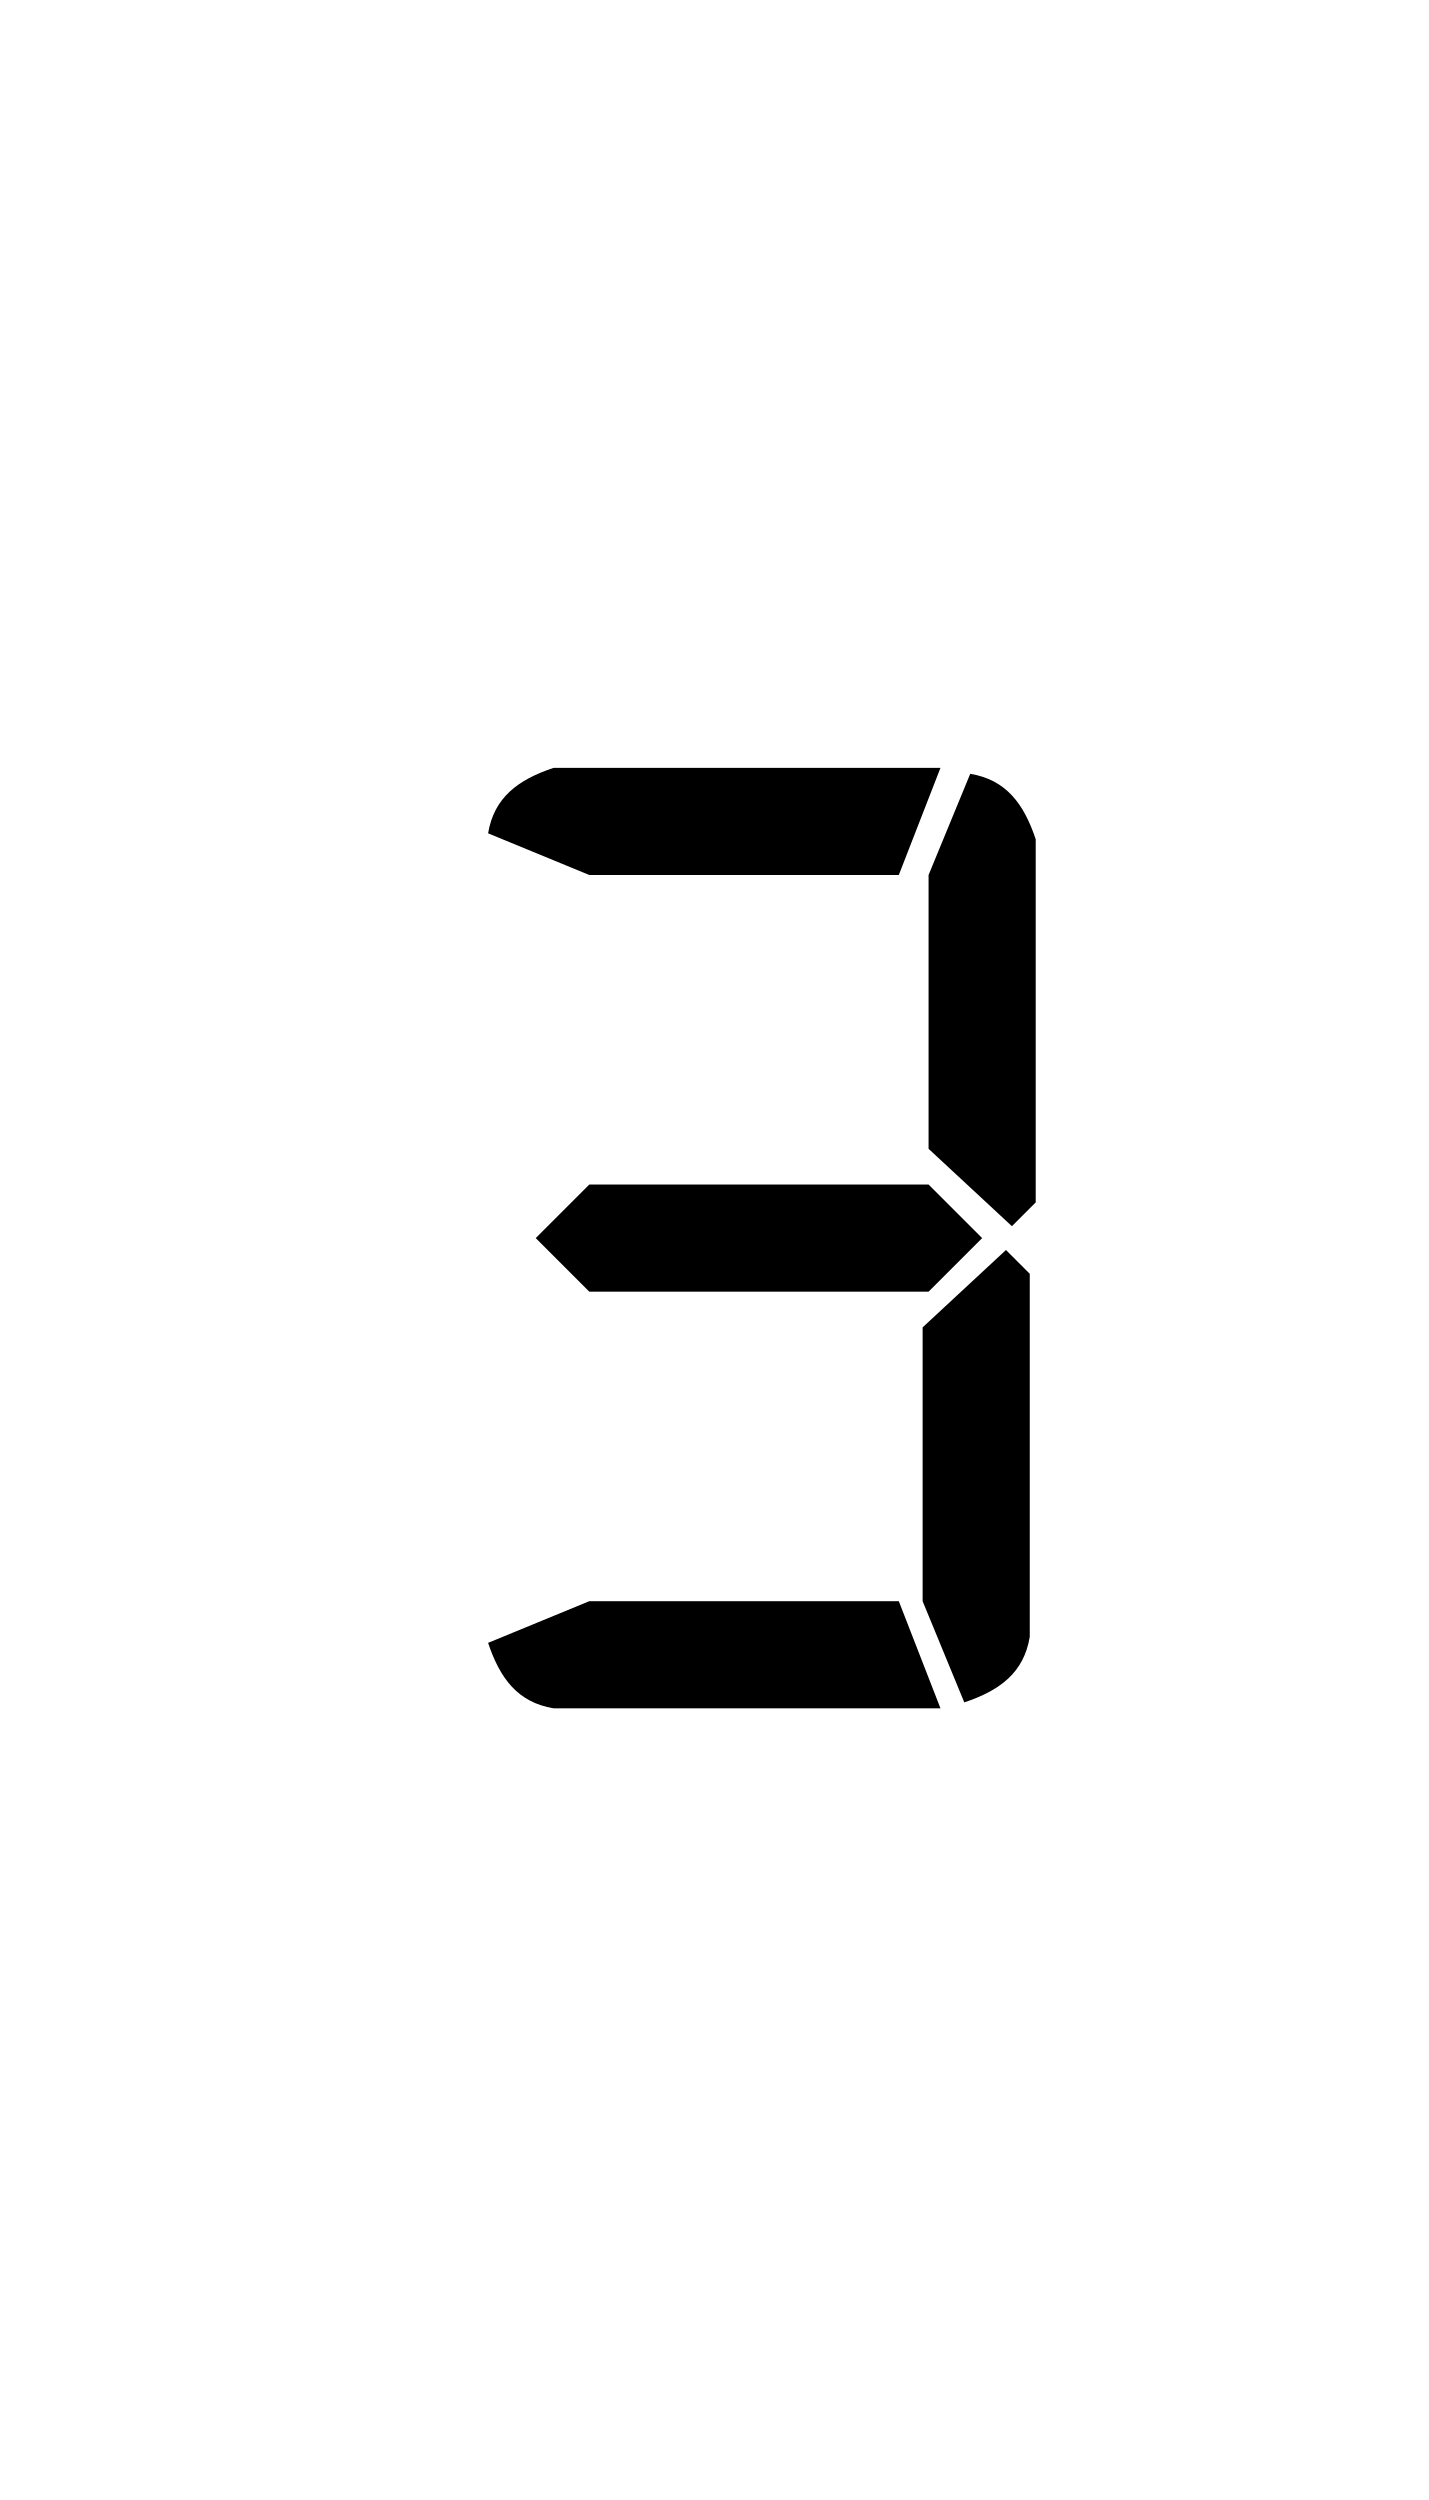
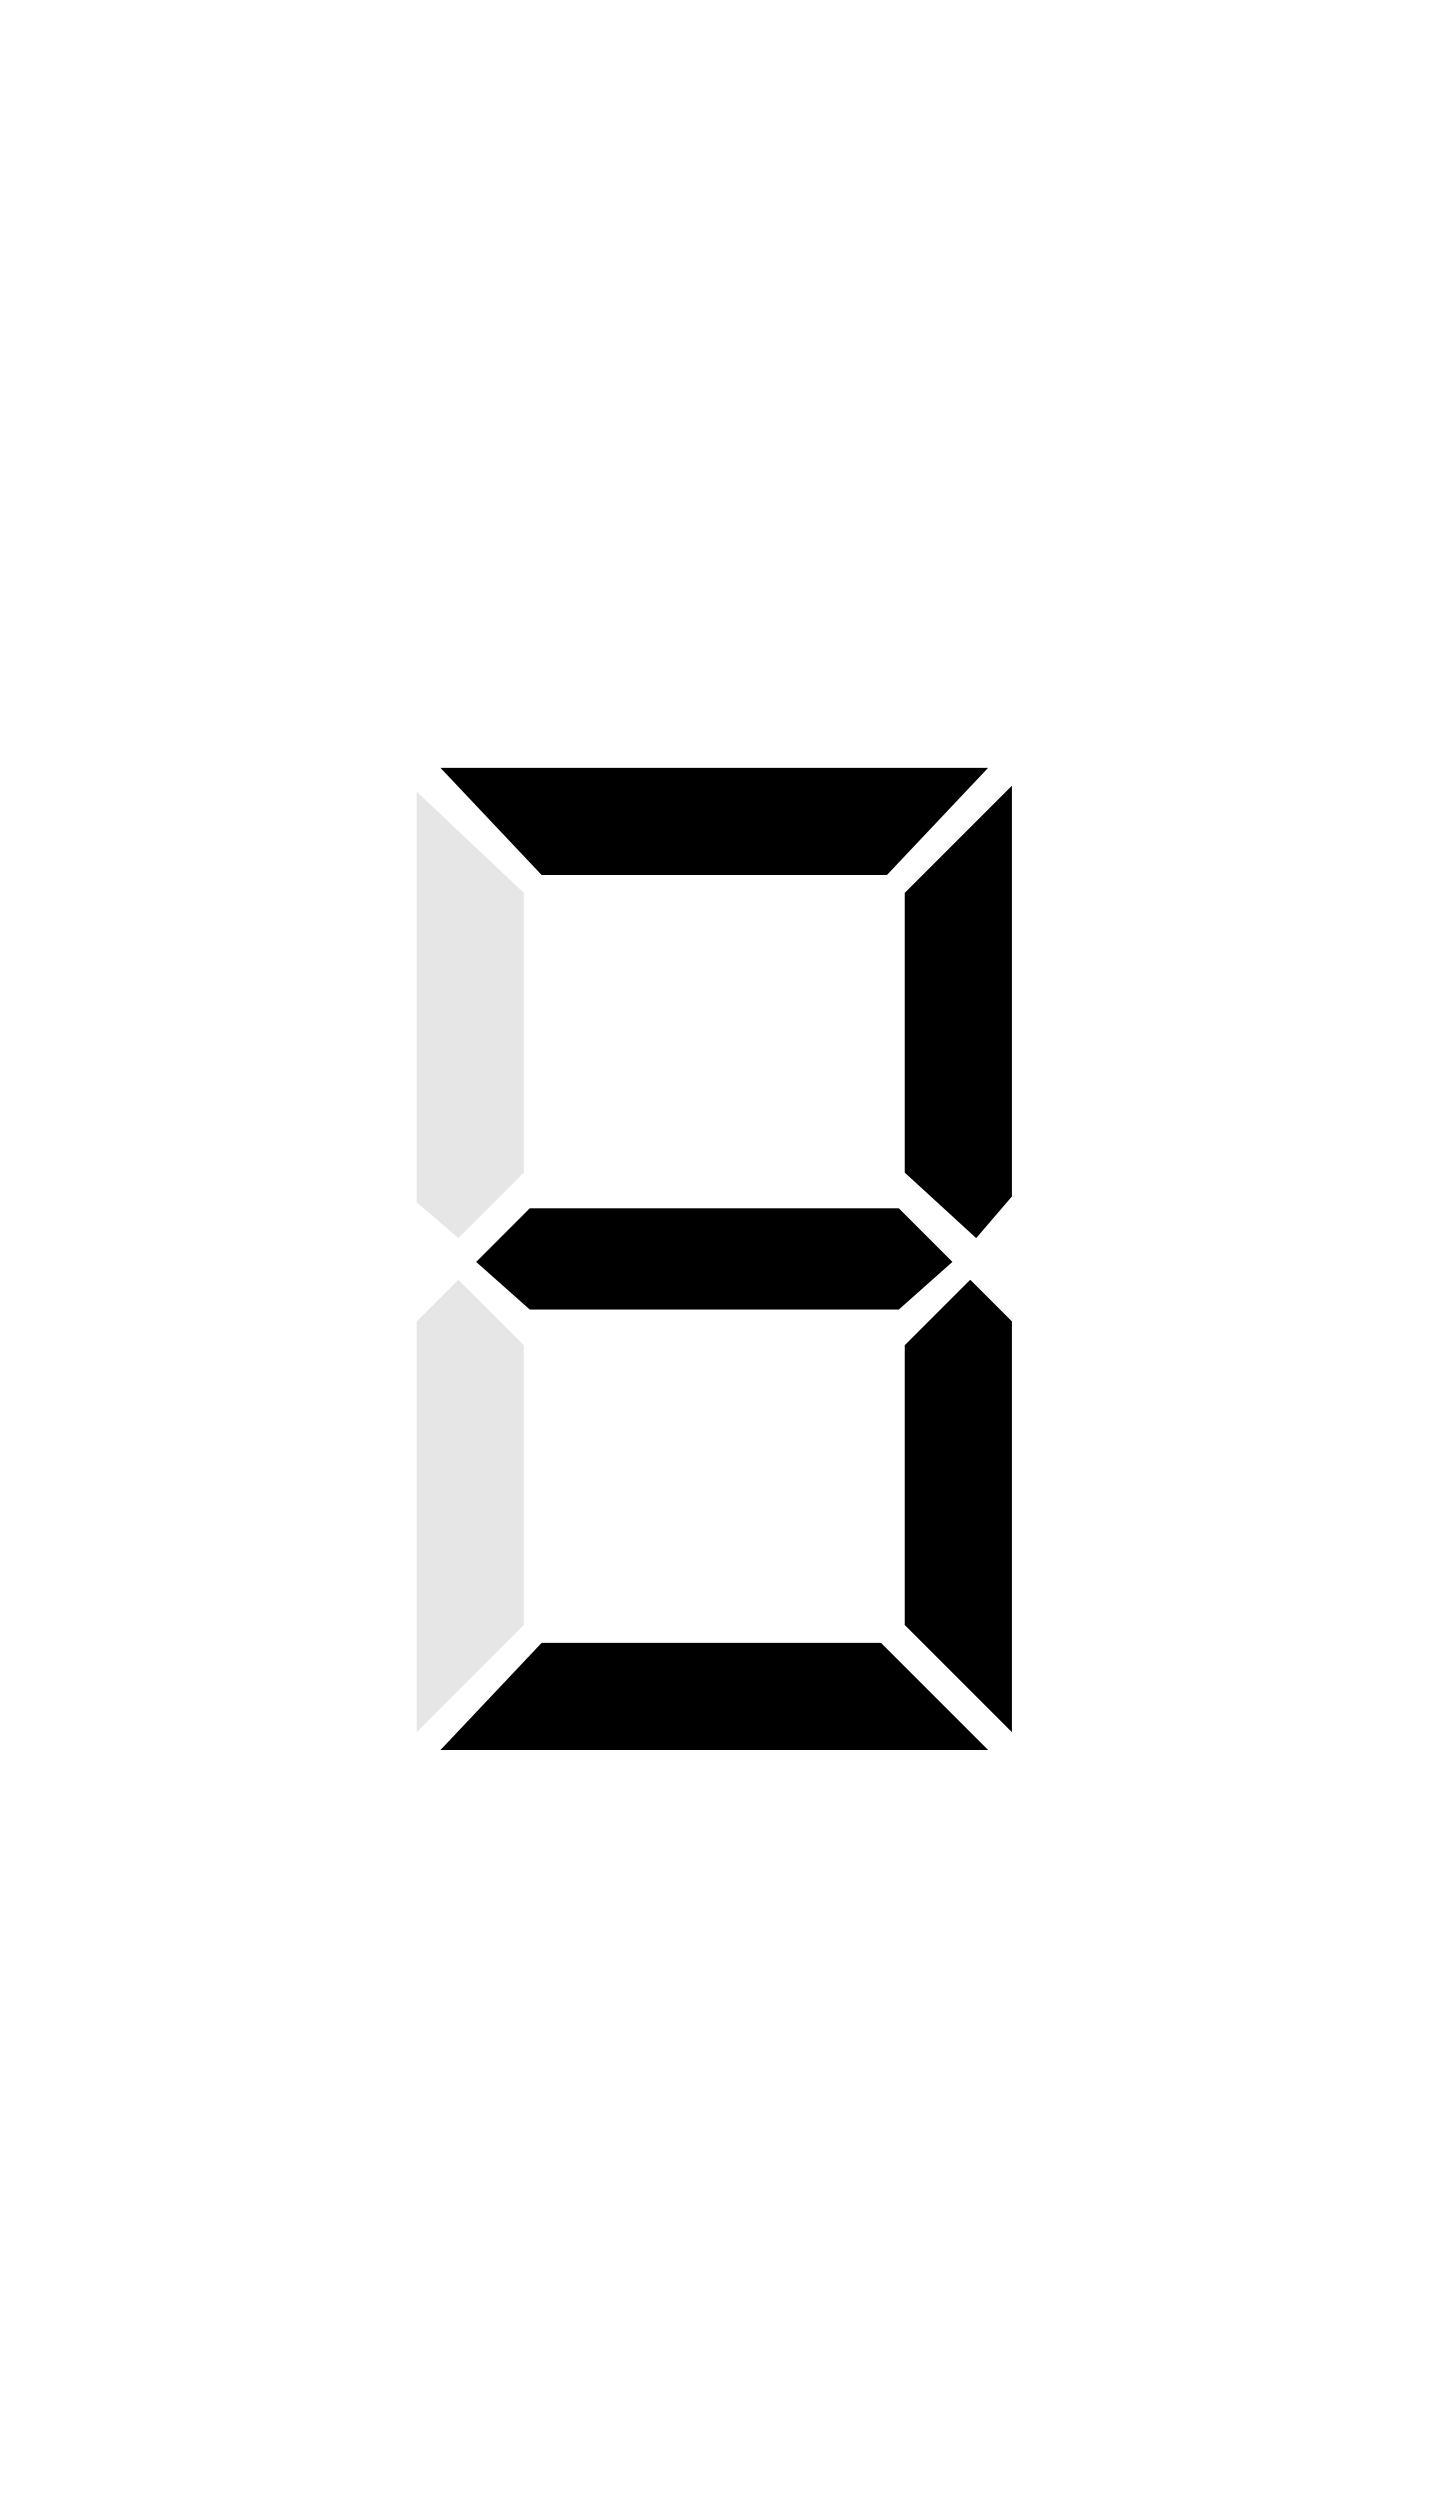
- <svg xmlns="http://www.w3.org/2000/svg" version="1.1" id="d3_1_" x="0px" y="0px" viewBox="0 0 24 42" enable-background="new 0 0 24 42" xml:space="preserve">
+ <svg xmlns="http://www.w3.org/2000/svg" version="1.1" id="Layer_1" x="0px" y="0px" viewBox="0 0 24 42" style="enable-background:new 0 0 24 42;" xml:space="preserve">
+   <style type="text/css">
+ 	.st0{opacity:0.1;enable-background:new    ;}
+ 	.st1{enable-background:new    ;}
+ </style>
+   <g id="d8">
+     <g class="st0">
+       <path d="M7,20.2v-6.9L8.8,15v4.7l-1.1,1.1L7,20.2z M8.8,22.6v4.7L7,29.1v-6.9l0.7-0.7L8.8,22.6z M16.6,12.9l-1.7,1.8H9.1l-1.7-1.8    H16.6z M16.6,29.4H7.4l1.7-1.8h5.7L16.6,29.4z M15.1,20.3l0.9,0.9L15.1,22H8.9L8,21.2l0.9-0.9C8.9,20.3,15.1,20.3,15.1,20.3z     M15.2,19.7V15l1.8-1.8v6.9l-0.6,0.7L15.2,19.7z M17,22.2v6.9l-1.8-1.8v-4.7l1.1-1.1L17,22.2z" />
+     </g>
+   </g>
  <g id="d3">
-     <path d="M15.8,28.7H9.3c-0.6-0.1-0.9-0.5-1.1-1.1l1.7-0.7h5.2L15.8,28.7z M15.1,14.7H9.9L8.2,14c0.1-0.6,0.5-0.9,1.1-1.1h6.5   L15.1,14.7z M15.6,19.9l0.9,0.9l-0.9,0.9H9.9L9,20.8l0.9-0.9H15.6z M15.6,19.3v-4.6l0.7-1.7c0.6,0.1,0.9,0.5,1.1,1.1v6.1L17,20.6   L15.6,19.3z M16.9,21l0.4,0.4v6.1c-0.1,0.6-0.5,0.9-1.1,1.1l-0.7-1.7v-4.6L16.9,21z" />
+     <g class="st1">
+       <path d="M16.6,12.9l-1.7,1.8H9.1l-1.7-1.8H16.6z M16.6,29.4H7.4l1.7-1.8h5.7L16.6,29.4z M15.1,20.3l0.9,0.9L15.1,22H8.9L8,21.2    l0.9-0.9C8.9,20.3,15.1,20.3,15.1,20.3z M15.2,19.7V15l1.8-1.8v6.9l-0.6,0.7L15.2,19.7z M17,22.2v6.9l-1.8-1.8v-4.7l1.1-1.1    L17,22.2z" />
+     </g>
  </g>
</svg>
